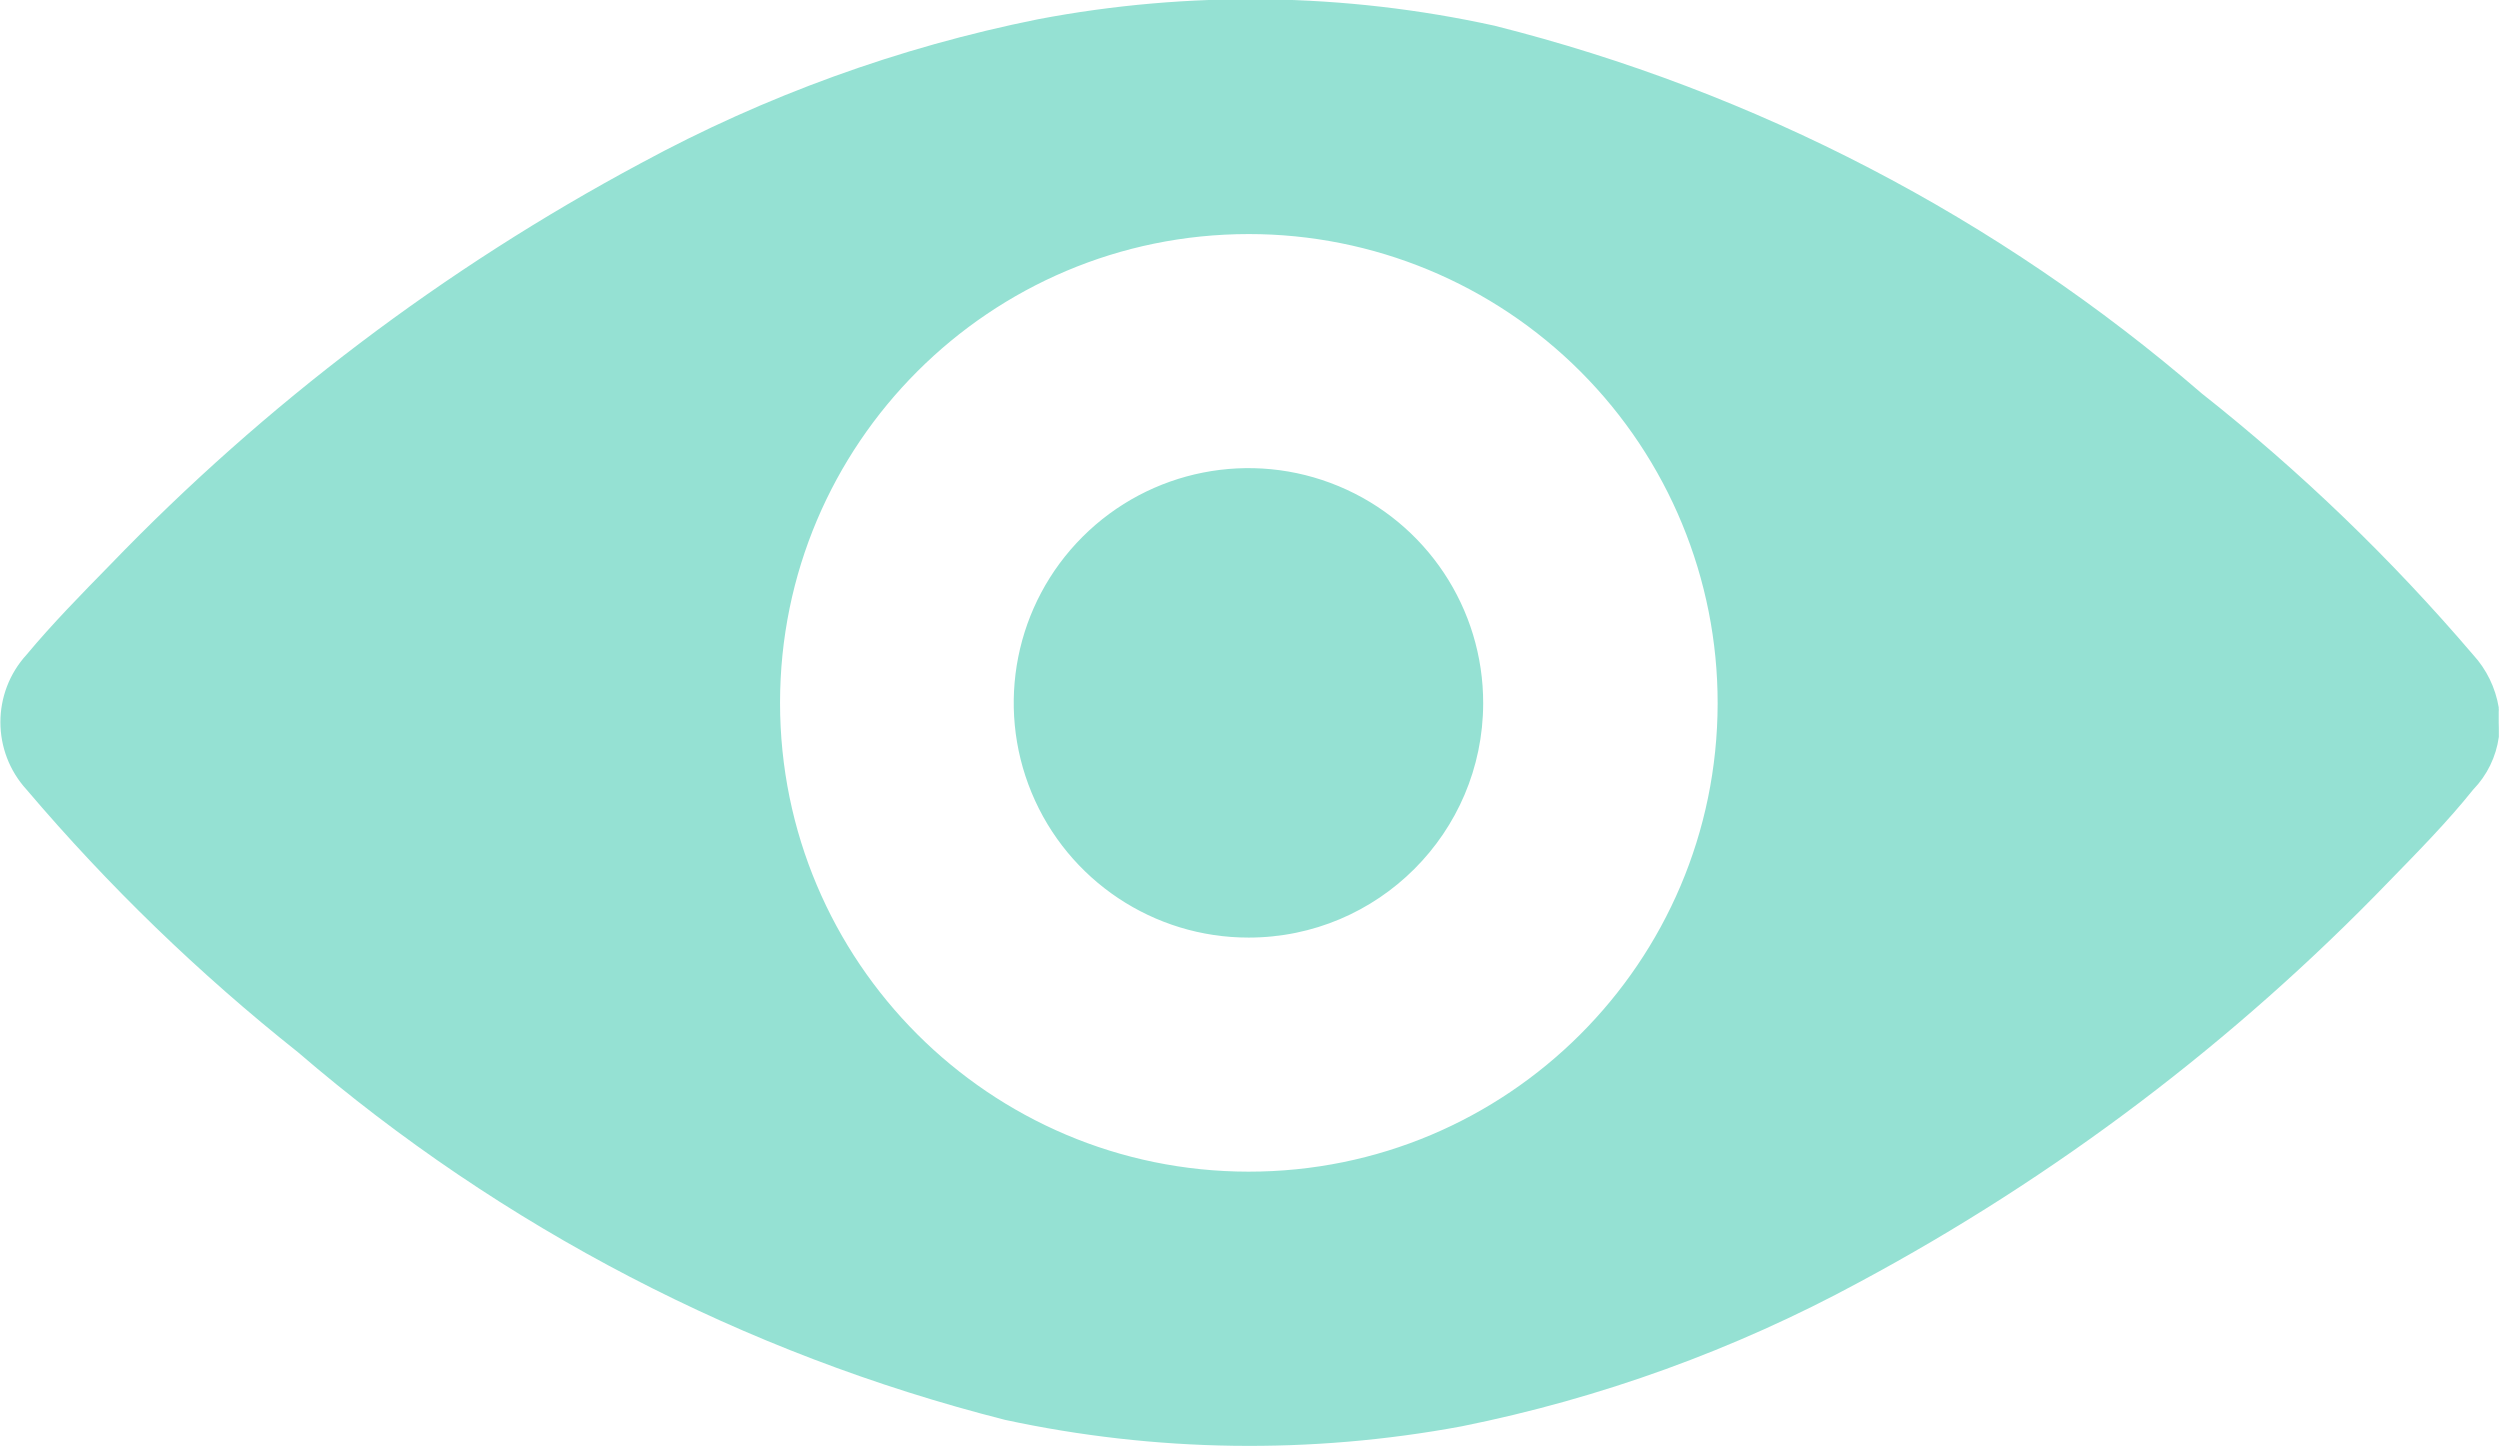
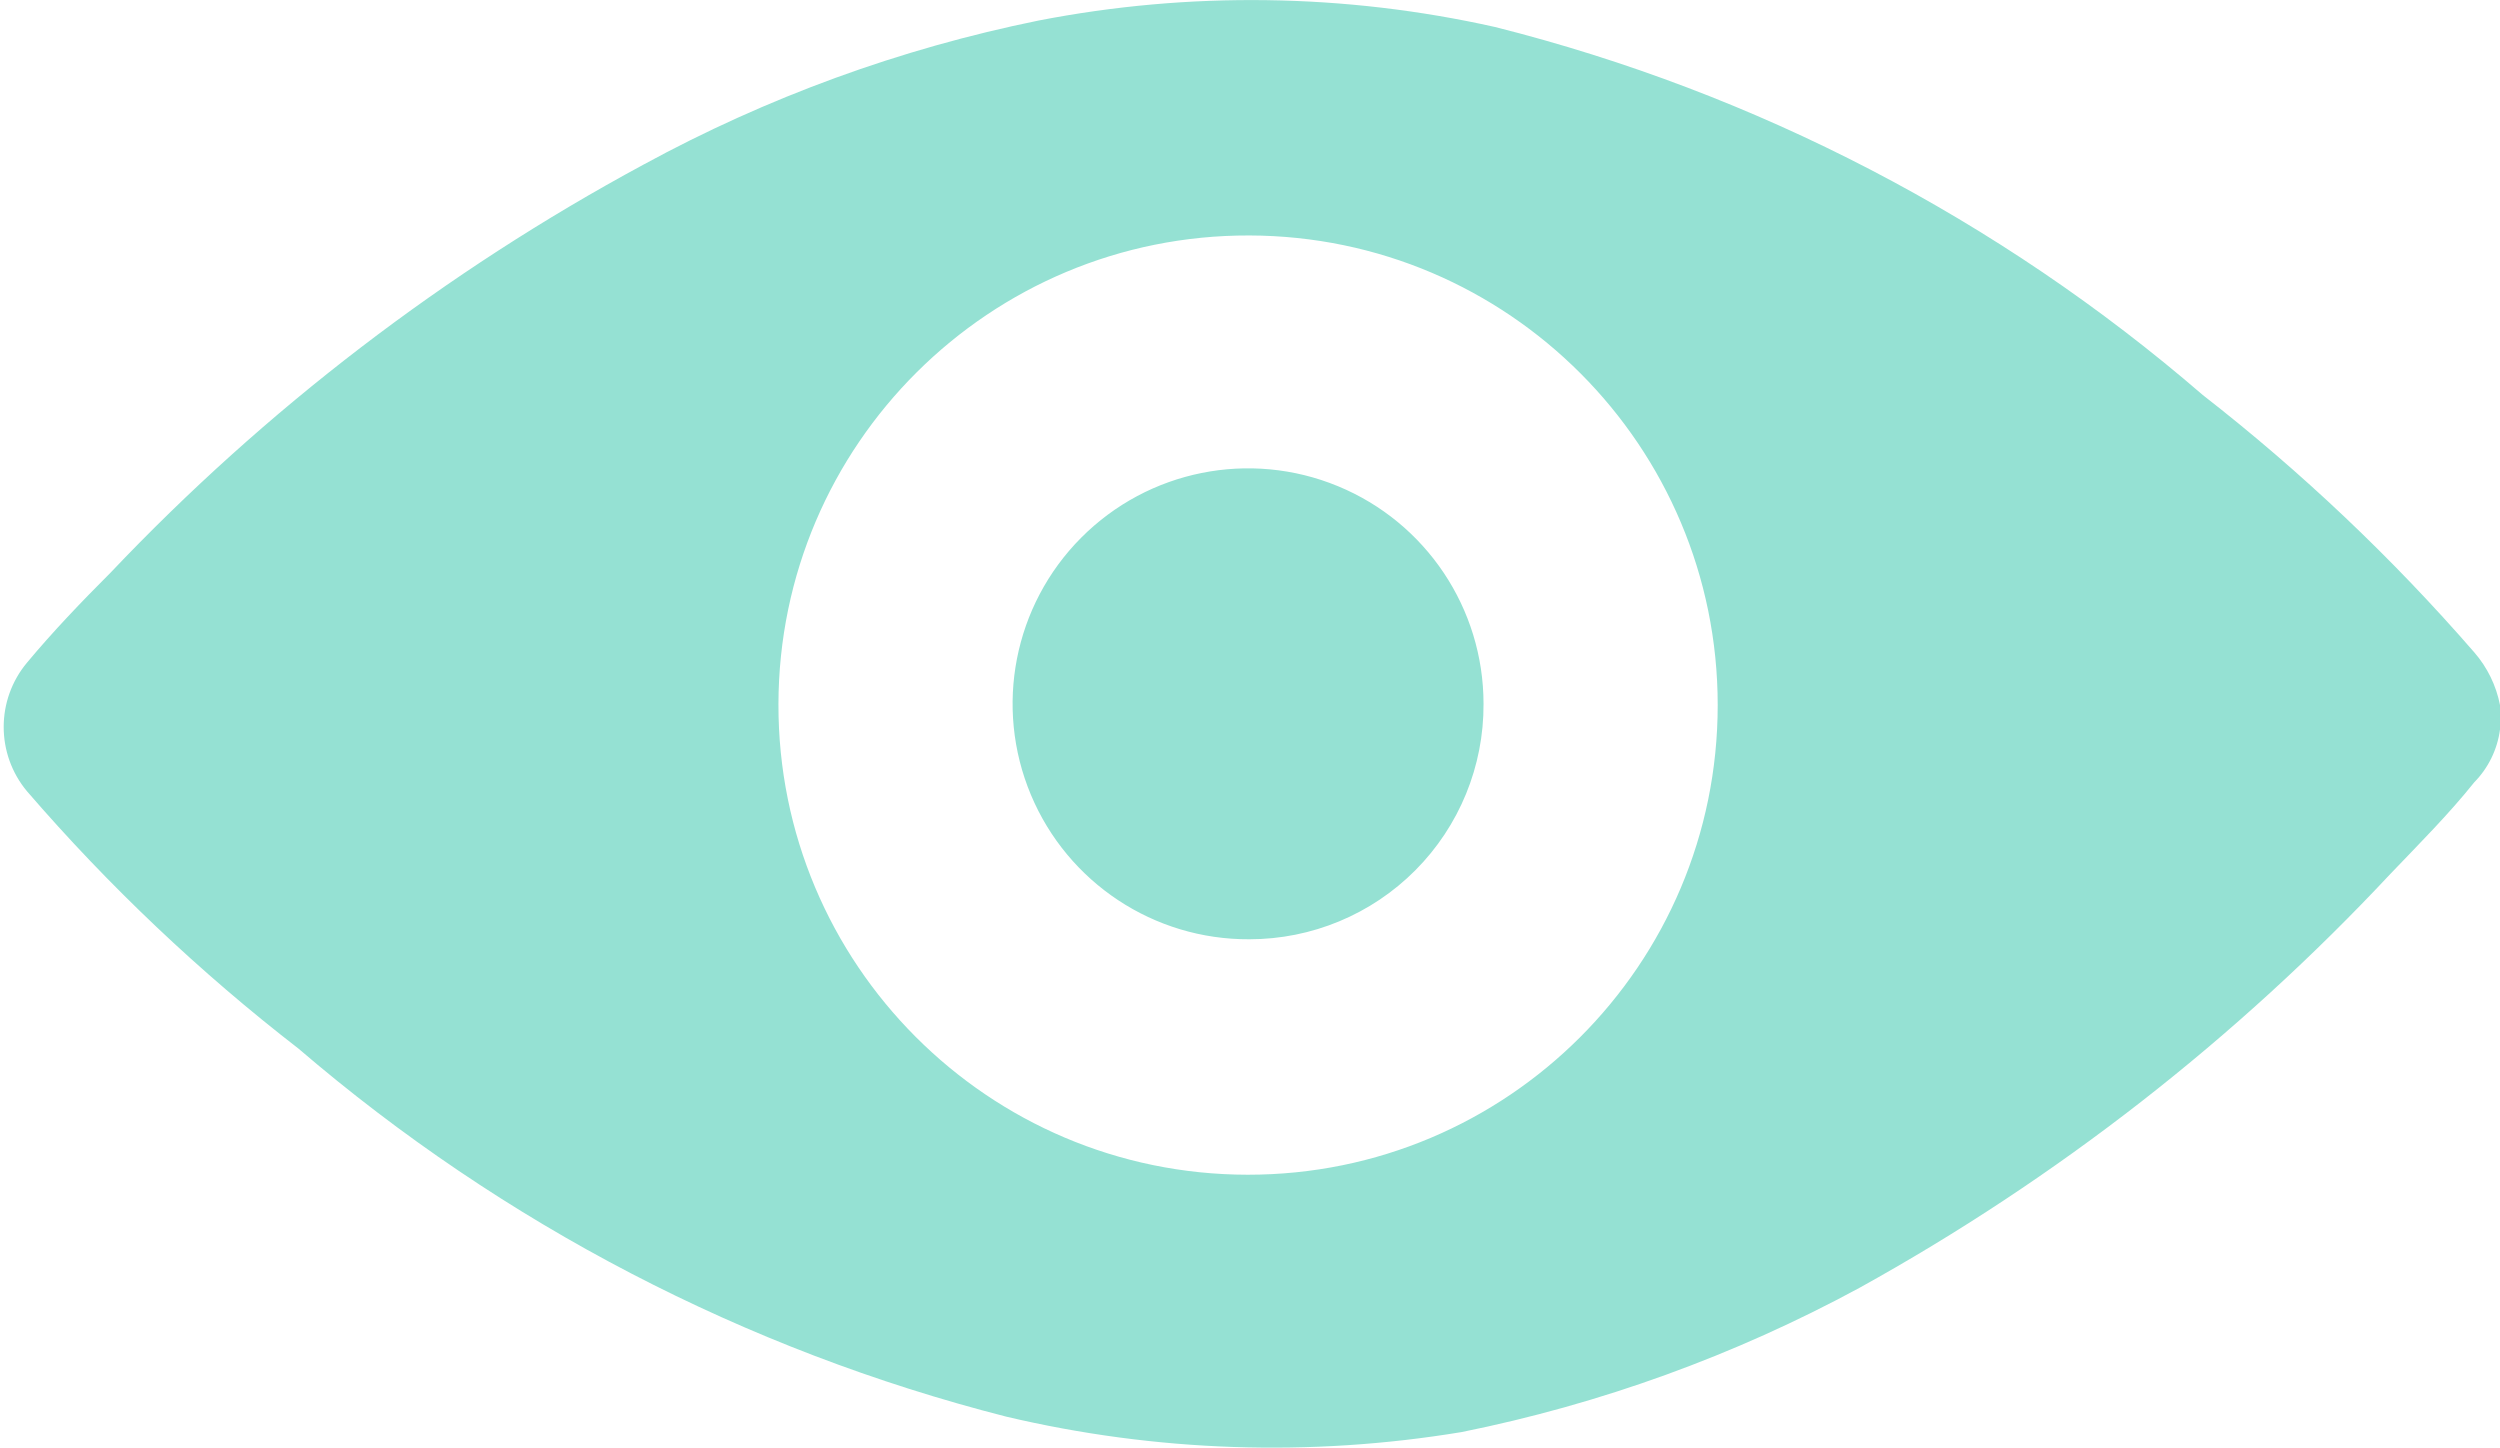
- <svg xmlns="http://www.w3.org/2000/svg" width="19.438" height="11.26" viewBox="0 0 19.438 11.26">
-   <defs>
-     <style>
-       .cls-1 {
-         fill: #95e1d3;
-         fill-rule: evenodd;
-       }
-     </style>
-   </defs>
-   <path id="VIEW" class="cls-1" d="M379.71,9115.78a0.117,0.117,0,0,0,0,.02v0.01c0,0.01,0,.01,0,0.02s0,0.01,0,.02h0a0.734,0.734,0,0,1-.2.41c-0.2.25-.427,0.48-0.651,0.71a16.685,16.685,0,0,1-4.123,3.12,11.065,11.065,0,0,1-3.09,1.12,9.027,9.027,0,0,1-3.55-.05,13.554,13.554,0,0,1-5.5-2.86,15.053,15.053,0,0,1-2.108-2.04,0.778,0.778,0,0,1,0-1.05c0.2-.24.426-0.47,0.651-0.7a16.648,16.648,0,0,1,4.123-3.12,11.048,11.048,0,0,1,3.089-1.12,8.843,8.843,0,0,1,3.55.05,13.433,13.433,0,0,1,5.5,2.86,14.981,14.981,0,0,1,2.108,2.03,0.8,0.8,0,0,1,.2.41c0,0.01,0,.01,0,0.01a0.059,0.059,0,0,1,0,.02s0,0.01,0,.01a0.134,0.134,0,0,0,0,.02c0,0.01,0,.01,0,0.02s0,0.03,0,.04S379.71,9115.76,379.71,9115.78Zm-9.72-3.84a3.645,3.645,0,1,0,3.646,3.65A3.645,3.645,0,0,0,369.99,9111.94Zm0,5.47a1.825,1.825,0,1,1,1.823-1.82A1.824,1.824,0,0,1,369.99,9117.41Z" transform="translate(-360.281 -9110.12)" />
+ <svg xmlns="http://www.w3.org/2000/svg" viewBox="0 0 19.43 11.25">
+   <path d="M19.43,5.66v0h0v0h0a.72.72,0,0,1-.2.41c-.2.25-.43.48-.65.71A16.76,16.76,0,0,1,14.45,10a11.09,11.09,0,0,1-3.09,1.12A9,9,0,0,1,7.82,11a13.62,13.62,0,0,1-5.5-2.86,14.54,14.54,0,0,1-2.11-2,.78.78,0,0,1,0-1c.2-.24.42-.47.65-.7A16.53,16.53,0,0,1,5,1.27,11,11,0,0,1,8.07.15,8.67,8.67,0,0,1,11.62.2a13.44,13.44,0,0,1,5.5,2.86,15,15,0,0,1,2.11,2,.88.88,0,0,1,.2.41h0v0h0v.12ZM9.71,1.82a3.65,3.65,0,1,0,3.64,3.65A3.65,3.65,0,0,0,9.71,1.82Zm0,5.47a1.83,1.83,0,1,1,1.82-1.83h0A1.82,1.82,0,0,1,9.71,7.29Z" transform="translate(0 0.01)" fill="#95e1d3" fill-rule="evenodd" />
</svg>
